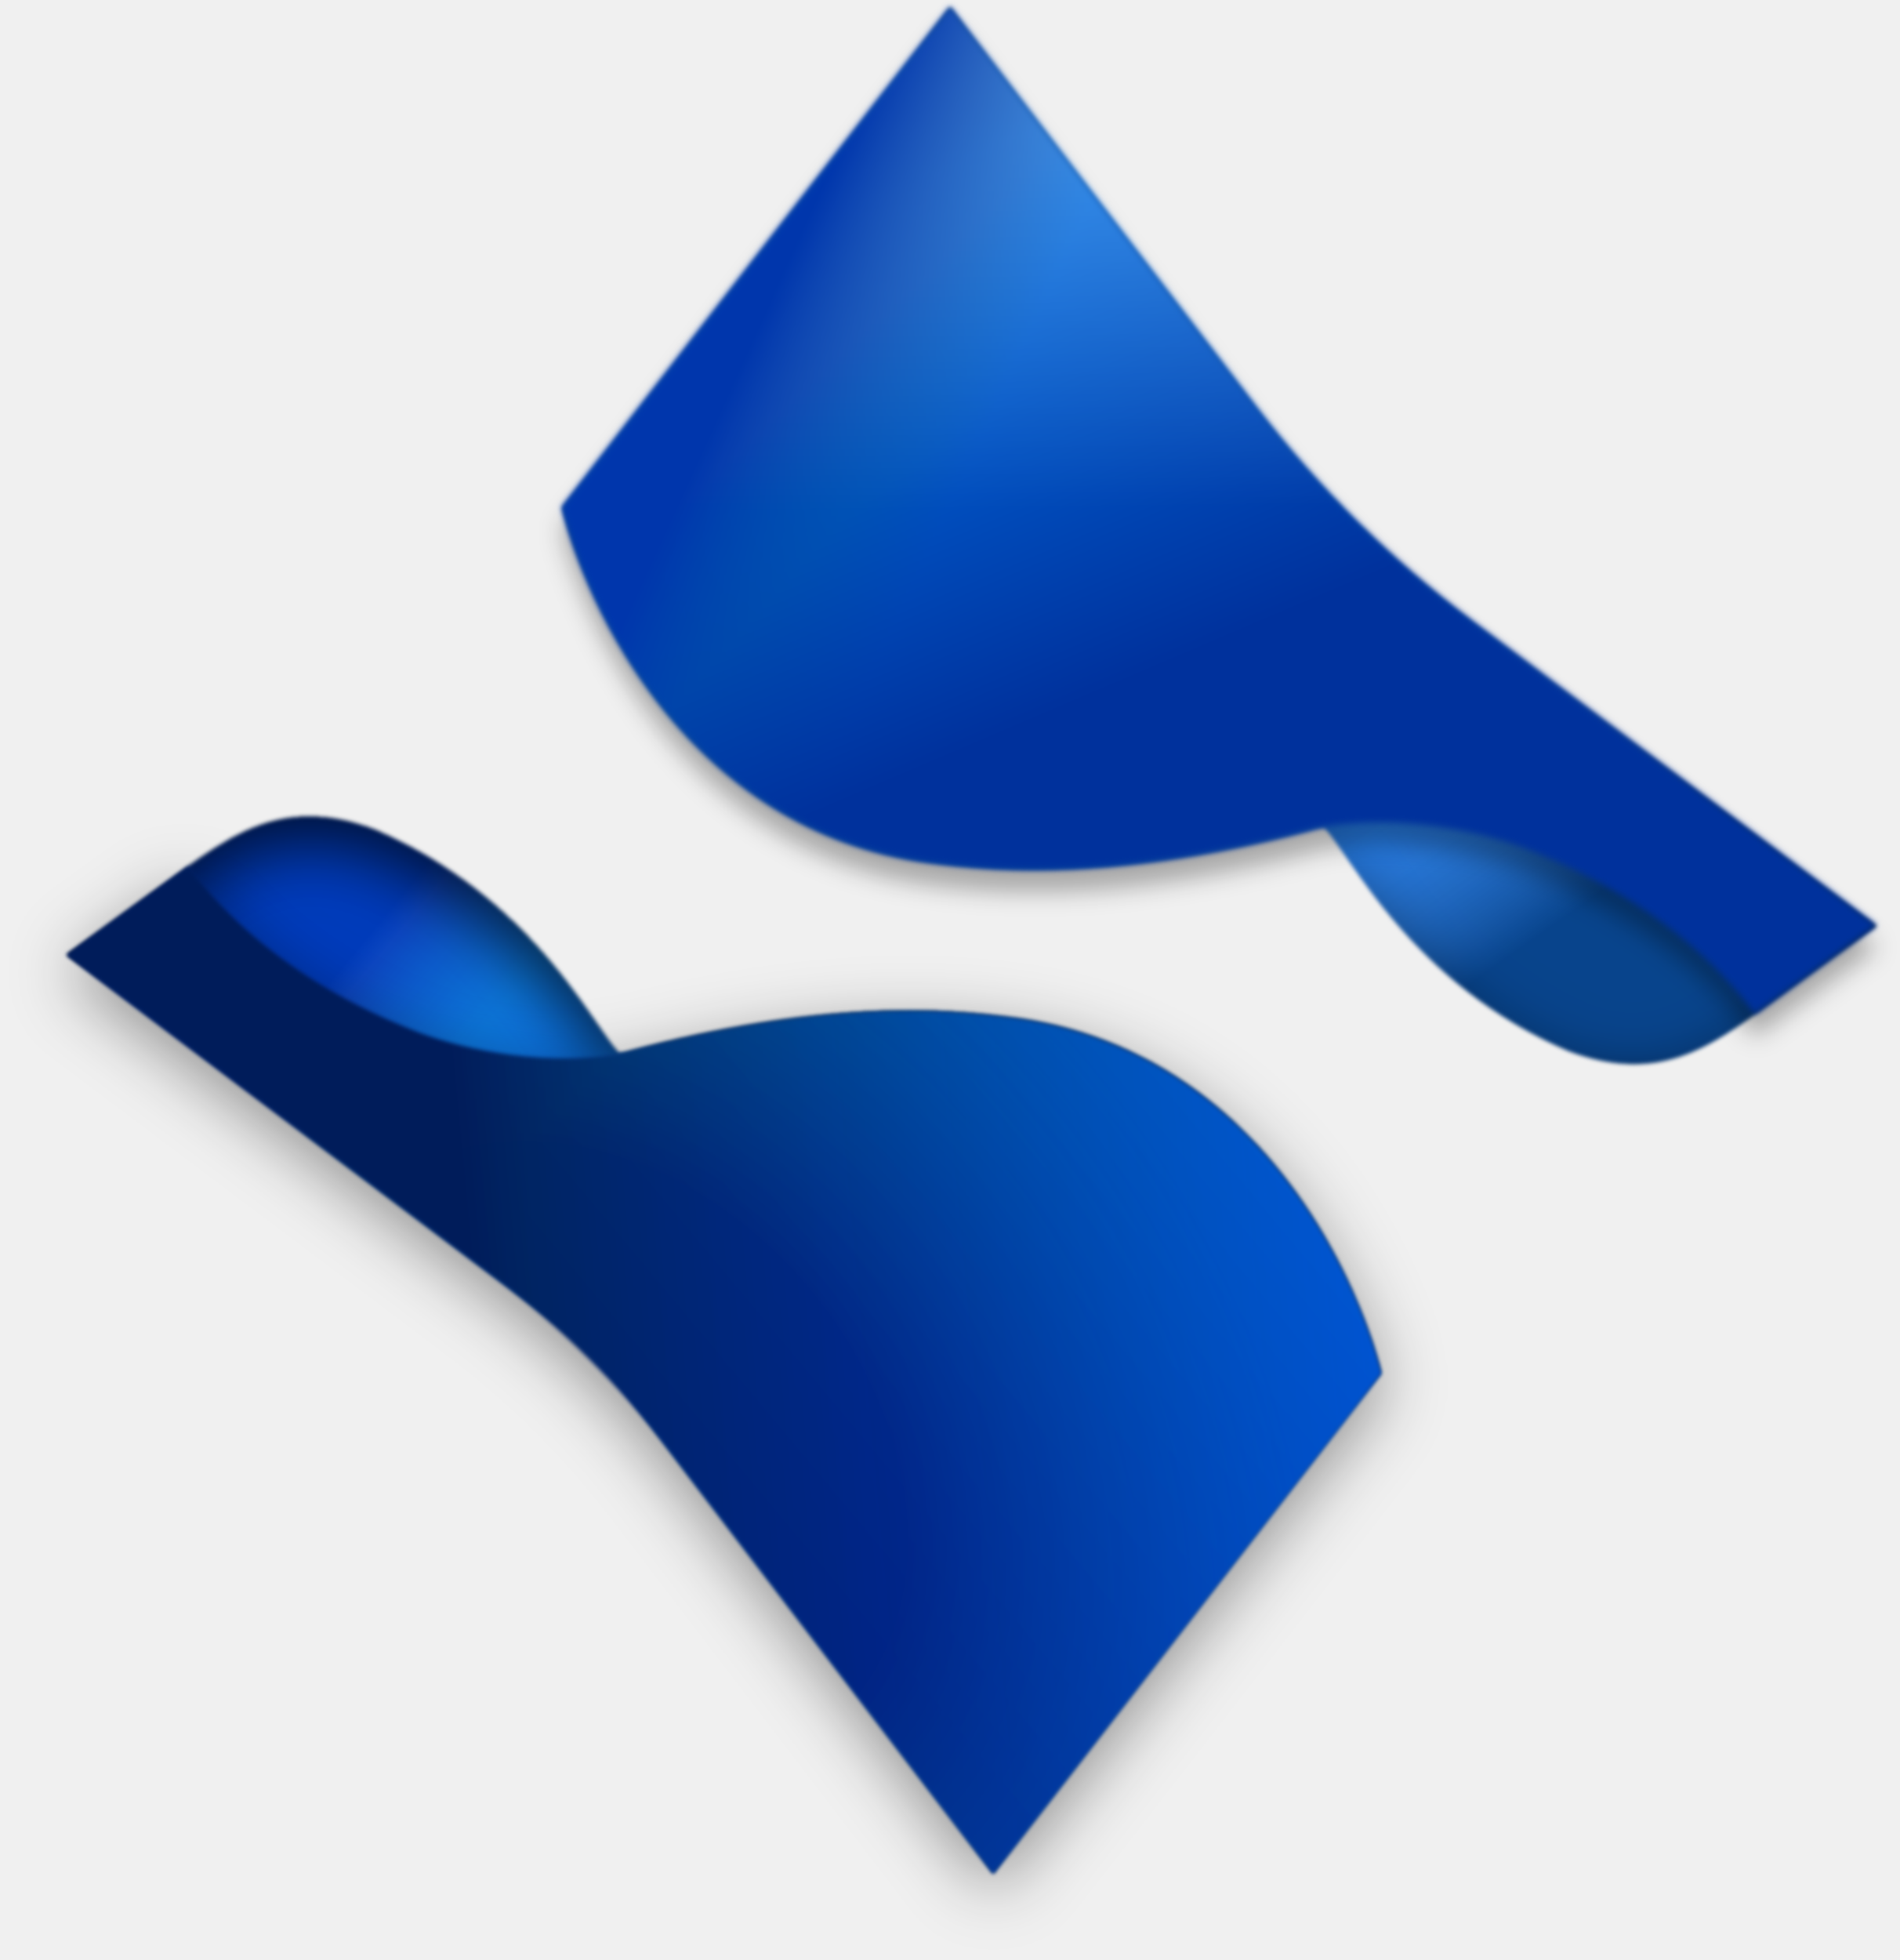
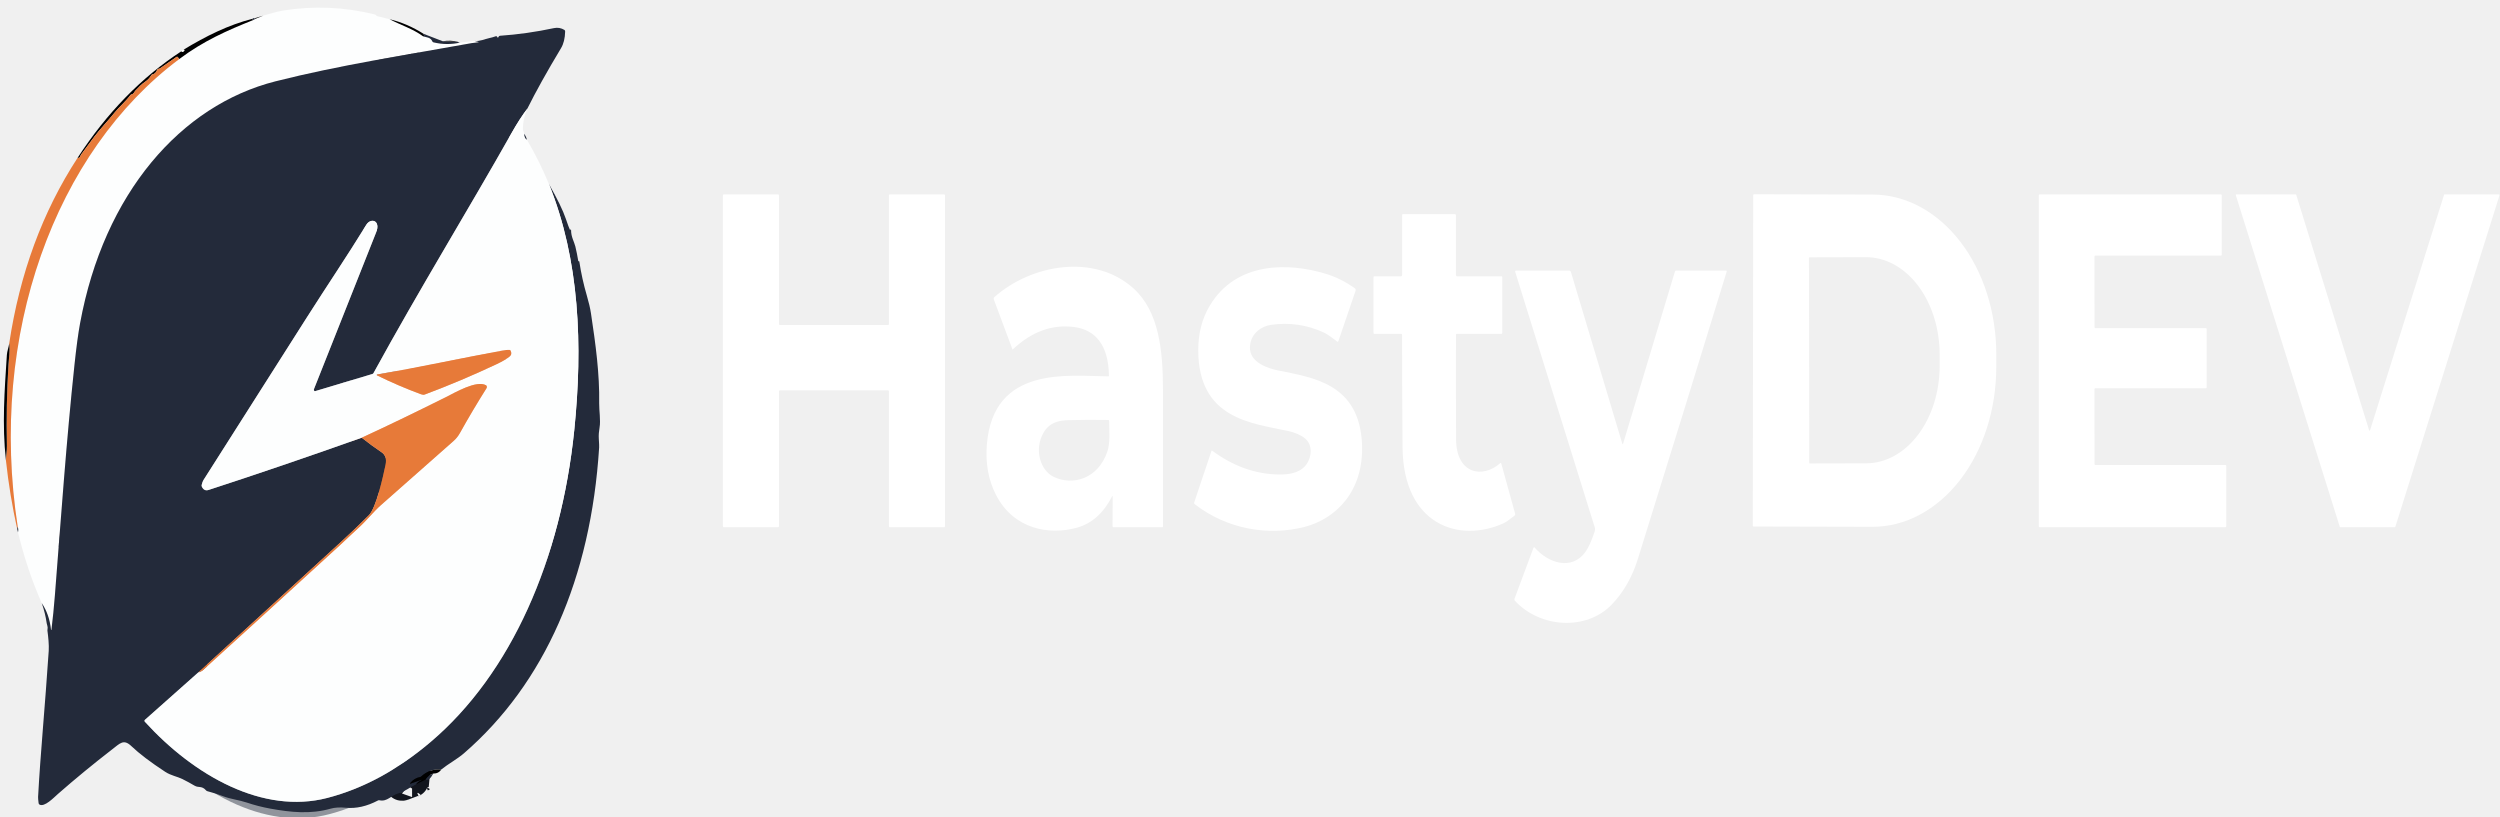
- <svg xmlns="http://www.w3.org/2000/svg" width="854" height="881" viewBox="0 0 854 881" fill="none">
-   <g filter="url(#filter0_if_8_55)">
-     <path d="M843.612 416.224L661.271 279.042C624.837 251.631 592.324 219.366 564.635 183.144L427.133 3.268L252.704 228.166C263.804 272.342 309.223 373.207 417.675 387.754C450.209 392.127 504.14 395.804 592.319 372.386C593.3 372.208 594.282 372.083 595.263 371.922C608.005 385.291 634.311 442.105 705.464 472.537C742.941 486.531 765.374 472.752 789.002 456.009L843.612 416.224Z" fill="#0E77F7" />
-     <path d="M843.612 416.224L661.271 279.042C624.837 251.631 592.324 219.366 564.635 183.144L427.133 3.268L252.704 228.166C263.804 272.342 309.223 373.207 417.675 387.754C450.209 392.127 504.14 395.804 592.319 372.386C593.3 372.208 594.282 372.083 595.263 371.922C608.005 385.291 634.311 442.105 705.464 472.537C742.941 486.531 765.374 472.752 789.002 456.009L843.612 416.224Z" fill="url(#paint0_linear_8_55)" />
-   </g>
-   <g filter="url(#filter1_df_8_55)">
-     <path d="M592.319 372.083C626.673 365.639 663.186 372.904 684.976 381.007C697.861 386.166 752.792 406.924 788.878 455.724L843.612 415.885L661.239 278.648C624.861 251.273 592.393 219.059 564.734 182.898L427.133 3L252.704 227.898C263.804 272.075 309.223 372.94 417.675 387.487C450.209 391.86 504.14 395.537 592.319 372.119" fill="url(#paint1_linear_8_55)" />
-     <path d="M592.319 372.083C626.673 365.639 663.186 372.904 684.976 381.007C697.861 386.166 752.792 406.924 788.878 455.724L843.612 415.885L661.239 278.648C624.861 251.273 592.393 219.059 564.734 182.898L427.133 3L252.704 227.898C263.804 272.075 309.223 372.94 417.675 387.487C450.209 391.86 504.14 395.537 592.319 372.119" fill="url(#paint2_linear_8_55)" fill-opacity="0.3" />
-     <path d="M592.319 372.083C626.673 365.639 663.186 372.904 684.976 381.007C697.861 386.166 752.792 406.924 788.878 455.724L843.612 415.885L661.239 278.648C624.861 251.273 592.393 219.059 564.734 182.898L427.133 3L252.704 227.898C263.804 272.075 309.223 372.94 417.675 387.487C450.209 391.86 504.14 395.537 592.319 372.119" fill="url(#paint3_linear_8_55)" style="mix-blend-mode:darken" />
-   </g>
-   <g filter="url(#filter2_iif_8_55)">
-     <path d="M30 429.075L267.177 607.601L446.514 842.031L620.944 617.133C609.826 572.956 564.425 472.127 455.973 457.58C423.457 453.207 369.508 449.53 281.329 472.948C280.365 473.127 279.384 473.252 278.402 473.412C265.642 460.043 239.355 403.23 168.184 372.797C130.707 358.803 108.292 372.583 84.663 389.325L30 429.075Z" fill="#0C75F5" />
-     <path d="M30 429.075L267.177 607.601L446.514 842.031L620.944 617.133C609.826 572.956 564.425 472.127 455.973 457.58C423.457 453.207 369.508 449.53 281.329 472.948C280.365 473.127 279.384 473.252 278.402 473.412C265.642 460.043 239.355 403.23 168.184 372.797C130.707 358.803 108.292 372.583 84.663 389.325L30 429.075Z" fill="url(#paint4_linear_8_55)" style="mix-blend-mode:darken" />
-   </g>
-   <g filter="url(#filter3_df_8_55)">
-     <path d="M281.329 473.198C246.975 479.66 210.479 472.377 188.689 464.274C175.804 459.115 120.873 438.375 84.77 389.575L30 429.343L223.348 574.864C252.431 596.753 278.391 622.51 300.507 651.421L446.514 842.281L620.944 617.383C609.861 573.224 564.425 472.359 455.973 457.812C423.457 453.439 369.508 449.762 281.329 473.163" fill="url(#paint5_linear_8_55)" />
-     <path d="M281.329 473.198C246.975 479.66 210.479 472.377 188.689 464.274C175.804 459.115 120.873 438.375 84.77 389.575L30 429.343L223.348 574.864C252.431 596.753 278.391 622.51 300.507 651.421L446.514 842.281L620.944 617.383C609.861 573.224 564.425 472.359 455.973 457.812C423.457 453.439 369.508 449.762 281.329 473.163" fill="url(#paint6_radial_8_55)" fill-opacity="0.5" style="mix-blend-mode:multiply" />
-     <path d="M281.329 473.198C246.975 479.66 210.479 472.377 188.689 464.274C175.804 459.115 120.873 438.375 84.77 389.575L30 429.343L223.348 574.864C252.431 596.753 278.391 622.51 300.507 651.421L446.514 842.281L620.944 617.383C609.861 573.224 564.425 472.359 455.973 457.812C423.457 453.439 369.508 449.762 281.329 473.163" fill="url(#paint7_linear_8_55)" style="mix-blend-mode:darken" />
+ <svg xmlns="http://www.w3.org/2000/svg" width="153" height="50" viewBox="0 0 153 50" fill="none">
+   <g id="Logo 1" clip-path="url(#clip0_7_443)">
+     <g id="Group">
+       <path id="Vector" d="M23.446 3.209C24.062 3.554 24.746 3.767 25.323 4.214" stroke="#7F7F7F" stroke-width="2" />
+       <path id="Vector_2" d="M25.323 4.214C25.494 4.271 25.731 4.263 25.831 4.5C25.845 4.534 25.867 4.555 25.895 4.563C26.394 4.692 26.898 4.696 27.407 4.572" stroke="#90949C" stroke-width="2" />
+       <path id="Vector_3" d="M27.944 4.955L28.093 4.997C28.177 5.02 28.176 5.035 28.09 5.04C27.991 5.047 27.893 5.06 27.794 5.079C24.379 5.754 20.926 6.32 17.539 7.253C12.594 8.615 8.572 13.623 7.324 21.028C7.228 21.598 7.132 22.371 7.036 23.348C6.608 27.713 6.326 32.127 6.008 36.514C5.961 37.163 6.08 37.523 6.008 38.166C6.008 38.17 5.829 38.461 5.827 38.465C5.824 38.468 5.821 38.47 5.818 38.47C5.815 38.47 5.812 38.468 5.81 38.465C5.808 38.461 5.806 38.457 5.806 38.452C5.749 37.872 5.587 37.367 5.322 36.937" stroke="#90949C" stroke-width="2" />
+       <path id="Vector_4" d="M2.674 33.275C2.698 33.165 2.694 33.061 2.66 32.964" stroke="#90949C" stroke-width="2" />
+       <path id="Vector_5" d="M2.66 32.964C0.996 21.655 4.779 10.951 11.688 5.543" stroke="#F2BC9C" stroke-width="2" />
+       <path id="Vector_6" d="M11.688 5.543C13.042 4.476 14.366 3.869 15.835 3.25" stroke="#7F7F7F" stroke-width="2" />
+       <path id="Vector_7" d="M15.835 3.25L15.958 3.181" stroke="#90949C" stroke-width="2" />
+       <path id="Vector_8" d="M15.958 3.181L16.381 3" stroke="#7F7F7F" stroke-width="2" />
+       <path id="Vector_9" d="M31.149 8.44C30.861 8.837 30.562 9.323 30.253 9.899C27.883 14.305 25.094 19.06 22.548 23.941C22.532 23.971 22.512 23.99 22.487 23.998L19.282 25.006C19.271 25.009 19.26 25.008 19.249 25.002C19.239 24.996 19.23 24.986 19.223 24.973C19.216 24.96 19.212 24.945 19.211 24.928C19.21 24.912 19.213 24.896 19.218 24.882C20.388 21.799 21.547 18.737 22.695 15.695C22.956 15.002 22.399 14.822 22.141 15.261C21.065 17.094 19.931 18.852 18.839 20.653C16.904 23.841 14.97 27.03 13.038 30.221C13.002 30.28 12.97 30.372 12.942 30.497C12.933 30.537 12.937 30.574 12.953 30.608C13.037 30.789 13.163 30.852 13.328 30.795C15.947 29.903 18.8 28.883 21.888 27.734" stroke="#90949C" stroke-width="2" />
+       <path id="Vector_10" d="M21.888 27.734C22.256 28.04 22.626 28.324 22.997 28.586C23.213 28.738 23.287 28.985 23.218 29.326C23.075 30.033 22.697 31.845 22.291 32.271C21.789 32.8 21.279 33.313 20.762 33.809C18.096 36.368 15.429 38.926 12.759 41.482" stroke="#85523A" stroke-width="2" />
+       <path id="Vector_11" d="M12.759 41.482L9.766 44.269C9.76 44.274 9.755 44.282 9.751 44.291C9.748 44.3 9.746 44.31 9.745 44.321C9.745 44.331 9.746 44.342 9.749 44.351C9.752 44.361 9.757 44.369 9.762 44.376C12.539 47.57 16.382 49.817 19.958 48.845C21.967 48.299 23.892 47.208 25.731 45.57C30.252 41.548 33.026 34.862 33.767 27.29C34.25 22.347 34.074 17.312 32.35 12.867" stroke="#90949C" stroke-width="2" />
+       <path id="Vector_12" d="M26.333 47.177C25.916 47.137 25.543 47.272 25.216 47.581C25.192 47.604 25.166 47.618 25.137 47.623C24.938 47.658 24.763 47.77 24.612 47.957C24.574 48.004 24.579 48.019 24.628 48.002C24.826 47.933 25.023 47.859 25.219 47.779C25.221 47.779 25.225 47.781 25.23 47.785C25.237 47.792 25.237 47.797 25.229 47.8C25.105 47.852 25.002 47.935 24.921 48.048" stroke="#12151D" stroke-width="2" />
+       <path id="Vector_13" d="M26.416 4.5L27.268 4.535" stroke="#12151D" stroke-width="2" />
+       <path id="Vector_14" d="M25.342 4.064L25.373 4.158C25.382 4.186 25.375 4.203 25.354 4.208C25.343 4.21 25.333 4.212 25.323 4.214" stroke="#12151D" stroke-width="2" />
+       <path id="Vector_15" d="M11.688 5.543L11.612 5.438C11.589 5.405 11.563 5.399 11.534 5.419L10.607 6.095C10.595 6.104 10.582 6.108 10.568 6.106C10.548 6.105 10.528 6.11 10.508 6.119C10.482 6.134 10.459 6.161 10.444 6.196C10.387 6.337 10.304 6.418 10.195 6.44C10.169 6.445 10.148 6.462 10.131 6.49C10.038 6.645 9.931 6.766 9.809 6.853C9.554 7.036 9.429 7.19 9.229 7.404C9.208 7.426 9.19 7.454 9.174 7.485C9.136 7.56 9.086 7.603 9.022 7.615C8.997 7.62 8.974 7.636 8.955 7.661C8.678 8.049 8.338 8.342 8.071 8.688C7.696 9.177 7.271 9.635 6.928 10.111C6.686 10.448 6.445 10.789 6.207 11.133C6.188 11.161 6.173 11.193 6.164 11.23C6.142 11.313 6.089 11.347 6.005 11.331" stroke="#743D1D" stroke-width="2" />
+       <path id="Vector_16" d="M11.81 5.084C11.854 5.147 11.908 5.135 11.969 5.048C11.985 5.023 11.982 5.007 11.959 4.998C11.949 4.994 11.936 4.994 11.92 4.999" stroke="#7F7F7F" stroke-width="2" />
+       <path id="Vector_17" d="M15.835 3.25C15.806 3.245 15.788 3.237 15.78 3.226C15.774 3.22 15.774 3.214 15.779 3.208C15.784 3.201 15.788 3.192 15.79 3.181" stroke="#12151D" stroke-width="2" />
+       <path id="Vector_18" d="M15.958 3.182C15.921 3.184 15.894 3.176 15.875 3.159" stroke="#12151D" stroke-width="2" />
+       <path id="Vector_19" d="M2.659 32.964C2.638 32.983 2.63 33.03 2.634 33.102" stroke="#85523A" stroke-width="2" />
+       <path id="Vector_20" d="M2 29.063C2.004 28.773 2.059 28.481 2.053 28.208C2.02 26.618 2.049 25.032 2.141 23.448C2.164 23.067 2.232 22.67 2.184 22.21" stroke="#743D1D" stroke-width="2" />
+       <path id="Vector_21" d="M25.885 47.417C25.712 47.47 25.57 47.588 25.458 47.771" stroke="#12151D" stroke-width="2" />
+       <path id="Vector_22" d="M30.963 9.919C30.979 10.11 31.031 10.227 31.119 10.272" stroke="#90949C" stroke-width="2" />
+       <path id="Vector_23" d="M12.759 41.482C12.848 41.472 12.94 41.422 13.034 41.332C15.593 38.897 18.148 36.455 20.699 34.005C21.039 33.678 21.388 33.319 21.711 33.015C22.15 32.602 22.553 32.057 22.963 31.681C24.321 30.431 25.677 29.176 27.031 27.914C27.167 27.787 27.286 27.629 27.386 27.439C27.839 26.585 28.331 25.716 28.863 24.831C28.871 24.818 28.876 24.803 28.879 24.786C28.882 24.77 28.882 24.753 28.879 24.736C28.877 24.72 28.871 24.704 28.864 24.692C28.856 24.679 28.847 24.668 28.836 24.662C28.306 24.341 27.082 25.102 26.606 25.35C24.821 26.283 23.248 27.078 21.888 27.734" stroke="#F2BC9C" stroke-width="2" />
+       <path id="Vector_24" d="M22.742 24.081C23.558 24.501 24.375 24.868 25.194 25.184C25.282 25.218 25.353 25.224 25.408 25.203C26.757 24.674 28.092 24.083 29.414 23.43C29.747 23.265 29.994 23.114 30.157 22.975C30.258 22.889 30.276 22.777 30.213 22.637C30.199 22.606 30.179 22.589 30.152 22.587C30.039 22.583 29.91 22.594 29.764 22.623C27.354 23.092 25.049 23.618 22.746 24.029C22.742 24.029 22.738 24.032 22.735 24.036C22.732 24.04 22.73 24.046 22.729 24.052C22.729 24.058 22.73 24.065 22.732 24.07C22.734 24.075 22.738 24.079 22.742 24.081Z" stroke="#F2BC9C" stroke-width="2" />
+     </g>
+     <path id="Vector_25" d="M23.844 1.176C24.519 1.537 25.267 1.759 25.899 2.226C26.087 2.286 26.346 2.277 26.455 2.524C26.471 2.561 26.494 2.582 26.525 2.59C27.072 2.725 27.624 2.729 28.181 2.6L29.048 2.505L29.222 2.55C29.32 2.575 29.32 2.591 29.219 2.596C29.104 2.604 28.988 2.618 28.873 2.638C24.873 3.364 20.829 3.973 16.862 4.977C11.07 6.442 6.361 11.829 4.899 19.794C4.786 20.407 4.674 21.239 4.562 22.289C4.061 26.985 3.73 31.733 3.358 36.452C3.303 37.151 3.234 37.846 3.149 38.537C3.149 38.542 3.148 38.547 3.145 38.55C3.143 38.554 3.139 38.556 3.136 38.556C3.132 38.556 3.128 38.554 3.126 38.55C3.123 38.547 3.122 38.542 3.122 38.537C3.054 37.912 2.865 37.369 2.554 36.907C1.961 35.576 1.477 34.132 1.101 32.575C1.128 32.46 1.123 32.352 1.086 32.25C-0.736 20.44 3.406 9.261 10.97 3.614C12.453 2.5 13.903 1.865 15.511 1.22L15.646 1.147L16.109 0.958C16.5 0.853 16.904 0.714 17.284 0.652C19.18 0.344 21.069 0.423 22.95 0.887C22.97 0.892 22.994 0.91 23.022 0.942C23.045 0.968 23.072 0.985 23.101 0.992L23.844 1.176Z" fill="#FDFEFE" />
+     <path id="Vector_26" d="M16.109 0.958L15.646 1.147C15.606 1.149 15.575 1.141 15.554 1.124L16.109 0.958Z" fill="black" />
+     <path id="Vector_27" d="M15.554 1.124C15.575 1.141 15.606 1.149 15.646 1.147L15.511 1.22C15.48 1.214 15.459 1.205 15.45 1.194C15.445 1.188 15.444 1.182 15.449 1.175C15.455 1.168 15.459 1.159 15.461 1.147C15.497 1.105 15.528 1.097 15.554 1.124Z" fill="#232A3A" />
+     <path id="Vector_28" d="M15.461 1.147C15.46 1.159 15.456 1.168 15.449 1.175C15.444 1.182 15.445 1.188 15.45 1.194C15.46 1.205 15.48 1.214 15.511 1.22C13.903 1.865 12.453 2.5 10.97 3.614L10.887 3.504C10.862 3.47 10.834 3.464 10.802 3.485L9.787 4.19C9.774 4.2 9.759 4.203 9.744 4.202C9.723 4.201 9.701 4.206 9.679 4.216C9.649 4.231 9.625 4.259 9.609 4.296C9.547 4.443 9.456 4.528 9.336 4.551C9.308 4.556 9.284 4.573 9.266 4.603C9.164 4.764 9.047 4.891 8.913 4.982C8.634 5.173 8.497 5.334 8.279 5.557C8.255 5.581 8.235 5.609 8.218 5.642C8.177 5.72 8.121 5.765 8.052 5.778C8.024 5.783 7.999 5.8 7.978 5.826C7.675 6.231 7.303 6.537 7.01 6.898C6.599 7.409 6.134 7.887 5.759 8.385C5.493 8.736 5.23 9.092 4.97 9.452C4.948 9.481 4.932 9.514 4.922 9.553C4.898 9.64 4.84 9.675 4.749 9.659C6.535 6.909 8.654 4.734 11.104 3.135C11.153 3.2 11.211 3.188 11.278 3.096C11.296 3.071 11.292 3.054 11.268 3.044C11.257 3.04 11.242 3.041 11.224 3.046C12.605 2.209 13.973 1.527 15.461 1.147Z" fill="black" />
+     <path id="Vector_29" d="M23.844 1.176C24.564 1.349 25.256 1.647 25.921 2.07L25.954 2.168C25.964 2.197 25.957 2.214 25.933 2.22C25.922 2.221 25.91 2.223 25.899 2.226C25.267 1.759 24.519 1.537 23.844 1.176Z" fill="black" />
+     <path id="Vector_30" d="M32.278 6.64C31.962 7.054 31.635 7.562 31.297 8.162C28.702 12.764 25.649 17.73 22.861 22.827C22.844 22.859 22.822 22.879 22.794 22.887L19.285 23.939C19.273 23.943 19.261 23.941 19.249 23.935C19.238 23.929 19.228 23.919 19.22 23.905C19.213 23.892 19.209 23.875 19.208 23.858C19.207 23.841 19.209 23.825 19.215 23.81C20.496 20.59 21.765 17.392 23.022 14.216C23.308 13.492 22.697 13.305 22.415 13.763C21.238 15.676 19.996 17.513 18.8 19.393C16.681 22.723 14.564 26.053 12.448 29.386C12.41 29.447 12.375 29.543 12.343 29.674C12.333 29.715 12.337 29.754 12.355 29.789C12.448 29.979 12.585 30.044 12.766 29.985C15.634 29.053 18.758 27.988 22.138 26.788C22.541 27.108 22.946 27.404 23.353 27.678C23.589 27.837 23.67 28.094 23.594 28.451C23.438 29.189 23.024 31.081 22.579 31.527C22.029 32.079 21.472 32.614 20.906 33.132C17.987 35.805 15.066 38.477 12.143 41.146L8.867 44.056C8.86 44.062 8.854 44.07 8.85 44.079C8.846 44.089 8.844 44.099 8.843 44.11C8.843 44.121 8.844 44.132 8.848 44.142C8.851 44.152 8.856 44.161 8.862 44.167C11.902 47.504 16.11 49.85 20.026 48.835C22.225 48.265 24.332 47.125 26.346 45.415C31.296 41.215 34.334 34.232 35.145 26.325C35.674 21.162 35.48 15.905 33.594 11.263C34.112 12.171 34.457 12.881 34.629 13.391C34.744 13.733 34.83 13.963 34.887 14.082C34.888 14.085 34.889 14.086 34.891 14.087C34.892 14.088 34.894 14.089 34.896 14.088C34.897 14.088 34.899 14.087 34.9 14.086C34.902 14.084 34.903 14.082 34.903 14.08L34.914 14.029C34.915 14.028 34.916 14.028 34.916 14.029L34.937 14.044C34.946 14.051 34.95 14.061 34.95 14.075C34.946 14.5 35.141 14.791 35.213 15.09C35.281 15.377 35.34 15.667 35.388 15.961C35.391 15.98 35.4 15.99 35.415 15.99C35.423 15.99 35.431 15.99 35.441 15.99C35.448 15.99 35.452 15.995 35.454 16.005C35.563 16.722 35.717 17.418 35.915 18.093C36.036 18.504 36.121 18.869 36.169 19.188C36.456 21.098 36.699 22.871 36.67 24.686C36.663 25.117 36.769 25.736 36.693 26.162C36.65 26.412 36.634 26.634 36.646 26.83C36.665 27.133 36.673 27.316 36.668 27.378C36.162 35.387 33.327 41.822 28.398 46.098C27.985 46.457 27.464 46.728 27.005 47.093C26.548 47.051 26.141 47.192 25.782 47.515C25.756 47.539 25.727 47.553 25.696 47.558C25.478 47.596 25.286 47.712 25.121 47.907C25.079 47.956 25.085 47.972 25.138 47.954C25.356 47.882 25.571 47.805 25.785 47.722C25.788 47.721 25.792 47.723 25.797 47.728C25.805 47.735 25.805 47.74 25.796 47.744C25.66 47.798 25.548 47.884 25.459 48.002C25.098 48.17 24.758 48.456 24.386 48.552C23.939 48.669 23.697 49.086 23.22 48.976C23.191 48.969 23.162 48.973 23.133 48.989C22.454 49.346 21.802 49.495 21.176 49.434C20.808 49.398 20.496 49.417 20.24 49.489C18.993 49.84 17.815 49.718 16.532 49.486C16.05 49.398 15.572 49.275 15.097 49.115C14.613 48.953 14.118 48.909 13.649 48.727C13.333 48.605 13.013 48.503 12.69 48.421C12.66 48.414 12.633 48.396 12.609 48.369C12.345 48.069 12.158 48.231 11.91 48.084C11.664 47.939 11.415 47.804 11.162 47.678C10.868 47.531 10.457 47.462 10.116 47.239C9.214 46.648 8.525 46.125 8.047 45.669C7.563 45.206 7.354 45.485 6.842 45.879C5.725 46.742 4.626 47.645 3.547 48.589C3.297 48.808 2.718 49.421 2.413 49.237C2.384 49.219 2.367 49.189 2.362 49.146C2.338 48.959 2.328 48.834 2.331 48.77C2.475 46.098 2.752 43.3 2.982 39.83C3.006 39.469 2.952 38.961 2.905 38.617C2.9 38.581 2.901 38.546 2.909 38.511C2.94 38.362 2.874 38.252 2.858 38.142C2.8 37.731 2.699 37.319 2.554 36.907C2.865 37.369 3.054 37.912 3.122 38.537C3.122 38.542 3.123 38.547 3.126 38.55C3.128 38.554 3.132 38.556 3.136 38.556C3.139 38.556 3.143 38.554 3.145 38.55C3.148 38.547 3.149 38.542 3.149 38.537C3.234 37.846 3.303 37.151 3.358 36.452C3.73 31.733 4.061 26.985 4.562 22.289C4.674 21.239 4.786 20.407 4.899 19.794C6.361 11.829 11.07 6.442 16.862 4.977C20.829 3.973 24.873 3.364 28.873 2.638C28.988 2.618 29.104 2.604 29.219 2.596C29.32 2.591 29.32 2.575 29.222 2.549L29.048 2.505C29.379 2.539 29.664 2.39 29.94 2.332C30.073 2.305 30.207 2.266 30.344 2.218C30.361 2.212 30.379 2.214 30.395 2.223C30.411 2.232 30.425 2.248 30.434 2.269C30.458 2.324 30.485 2.317 30.516 2.247C30.524 2.231 30.534 2.217 30.547 2.207C30.559 2.197 30.573 2.191 30.588 2.19C31.699 2.113 32.803 1.956 33.901 1.721C34.127 1.673 34.342 1.71 34.544 1.832C34.557 1.841 34.569 1.854 34.576 1.872C34.584 1.889 34.588 1.909 34.587 1.929C34.577 2.345 34.493 2.686 34.334 2.95C33.475 4.38 32.79 5.61 32.278 6.64Z" fill="#232A3A" />
+     <path id="Vector_31" d="M25.921 2.07L27.096 2.524L28.029 2.561C28.069 2.599 28.119 2.612 28.181 2.6C27.624 2.729 27.072 2.725 26.525 2.59C26.494 2.582 26.471 2.56 26.455 2.524C26.346 2.277 26.087 2.286 25.899 2.226C25.91 2.223 25.922 2.221 25.933 2.22C25.957 2.214 25.964 2.197 25.954 2.168L25.921 2.07Z" fill="#232A3A" />
+     <path id="Vector_32" d="M28.029 2.561L27.096 2.524C27.42 2.472 27.731 2.484 28.029 2.561Z" fill="black" />
+     <path id="Vector_33" d="M11.224 3.046C11.242 3.041 11.257 3.04 11.268 3.044C11.292 3.054 11.296 3.071 11.278 3.096C11.211 3.188 11.153 3.201 11.104 3.135C11.129 3.082 11.17 3.052 11.224 3.046Z" fill="#FDFEFE" />
+     <path id="Vector_34" d="M10.97 3.614C3.406 9.261 -0.736 20.44 1.086 32.25C1.062 32.27 1.053 32.319 1.057 32.395C0.748 31.004 0.516 29.598 0.363 28.176C0.368 27.873 0.428 27.569 0.421 27.283C0.385 25.623 0.417 23.966 0.518 22.312C0.543 21.915 0.618 21.5 0.564 21.019C1.208 16.741 2.603 12.954 4.749 9.659C4.84 9.675 4.898 9.64 4.922 9.553C4.932 9.514 4.948 9.481 4.97 9.452C5.23 9.092 5.493 8.736 5.759 8.385C6.134 7.887 6.599 7.409 7.01 6.898C7.303 6.537 7.675 6.231 7.978 5.826C7.999 5.8 8.024 5.783 8.052 5.778C8.121 5.765 8.177 5.72 8.218 5.642C8.235 5.609 8.255 5.581 8.279 5.557C8.497 5.334 8.634 5.173 8.913 4.982C9.047 4.891 9.164 4.764 9.266 4.603C9.284 4.573 9.308 4.556 9.336 4.551C9.456 4.528 9.547 4.443 9.609 4.296C9.625 4.259 9.649 4.231 9.679 4.216C9.701 4.206 9.723 4.201 9.744 4.202C9.759 4.203 9.774 4.2 9.787 4.19L10.802 3.485C10.834 3.464 10.862 3.47 10.887 3.504L10.97 3.614Z" fill="#E77A39" />
+     <path id="Vector_35" d="M32.278 6.64C32.091 7.045 31.999 7.467 32.003 7.907C32.003 7.951 32.013 7.992 32.031 8.028C32.056 8.08 32.07 8.132 32.075 8.184C32.093 8.383 32.149 8.505 32.245 8.552C32.752 9.407 33.201 10.311 33.594 11.263C35.48 15.905 35.674 21.162 35.145 26.325C34.334 34.232 31.296 41.215 26.346 45.415C24.332 47.125 22.225 48.265 20.026 48.835C16.11 49.85 11.902 47.504 8.862 44.167C8.856 44.161 8.851 44.152 8.848 44.142C8.844 44.132 8.843 44.121 8.843 44.11C8.844 44.099 8.846 44.089 8.85 44.079C8.854 44.07 8.86 44.062 8.867 44.056L12.143 41.146C12.24 41.135 12.341 41.083 12.445 40.989C15.246 38.446 18.043 35.896 20.837 33.338C21.209 32.996 21.591 32.621 21.944 32.303C22.426 31.872 22.867 31.303 23.316 30.91C24.802 29.605 26.287 28.294 27.77 26.976C27.919 26.844 28.049 26.678 28.158 26.48C28.654 25.589 29.193 24.681 29.775 23.756C29.784 23.743 29.79 23.727 29.793 23.71C29.796 23.693 29.796 23.675 29.793 23.658C29.79 23.64 29.784 23.625 29.776 23.611C29.768 23.598 29.757 23.587 29.746 23.58C29.166 23.245 27.825 24.039 27.304 24.298C25.349 25.273 23.627 26.103 22.138 26.788C18.758 27.988 15.634 29.053 12.766 29.985C12.585 30.044 12.448 29.979 12.355 29.789C12.337 29.754 12.333 29.715 12.343 29.674C12.375 29.543 12.41 29.447 12.448 29.386C14.564 26.053 16.681 22.723 18.8 19.393C19.996 17.513 21.238 15.676 22.415 13.763C22.698 13.305 23.308 13.492 23.022 14.216C21.765 17.392 20.496 20.59 19.215 23.81C19.209 23.825 19.207 23.841 19.208 23.858C19.209 23.875 19.213 23.892 19.22 23.905C19.228 23.919 19.238 23.929 19.249 23.935C19.261 23.941 19.273 23.943 19.285 23.939L22.794 22.887C22.822 22.879 22.844 22.859 22.861 22.827C25.649 17.73 28.702 12.764 31.297 8.162C31.635 7.562 31.963 7.054 32.278 6.64ZM23.073 22.973C23.967 23.412 24.862 23.796 25.758 24.126C25.854 24.161 25.932 24.168 25.992 24.145C27.469 23.593 28.931 22.976 30.379 22.293C30.742 22.121 31.014 21.963 31.193 21.819C31.303 21.729 31.323 21.611 31.253 21.466C31.238 21.433 31.216 21.415 31.187 21.414C31.063 21.409 30.921 21.421 30.761 21.451C28.123 21.94 25.6 22.49 23.078 22.919C23.073 22.919 23.069 22.922 23.065 22.926C23.062 22.931 23.06 22.937 23.059 22.943C23.059 22.95 23.06 22.956 23.062 22.962C23.065 22.967 23.069 22.971 23.073 22.973Z" fill="#FDFEFE" />
+     <path id="Vector_36" d="M32.075 8.184C32.16 8.296 32.217 8.418 32.245 8.552C32.149 8.505 32.093 8.383 32.075 8.184Z" fill="#232A3A" />
+     <path id="Vector_37" d="M149.605 11.897H152.938C152.944 11.897 152.949 11.899 152.954 11.903C152.958 11.906 152.962 11.911 152.965 11.917C152.968 11.924 152.97 11.931 152.97 11.938C152.971 11.945 152.97 11.953 152.968 11.959L146.595 32.239C146.593 32.246 146.589 32.253 146.583 32.258C146.578 32.263 146.572 32.265 146.566 32.265H143.224C143.217 32.265 143.211 32.263 143.206 32.258C143.201 32.253 143.197 32.246 143.194 32.239L136.836 11.958C136.834 11.951 136.833 11.944 136.834 11.937C136.834 11.929 136.836 11.922 136.839 11.916C136.842 11.91 136.846 11.905 136.851 11.901C136.855 11.898 136.861 11.896 136.866 11.896L140.5 11.899C140.506 11.899 140.512 11.901 140.518 11.906C140.523 11.911 140.527 11.917 140.53 11.925L144.989 26.33C144.991 26.338 144.995 26.345 145.001 26.349C145.006 26.354 145.012 26.356 145.018 26.356C145.024 26.356 145.031 26.354 145.036 26.349C145.041 26.345 145.045 26.338 145.048 26.33L149.576 11.924C149.578 11.916 149.583 11.909 149.588 11.905C149.593 11.9 149.599 11.897 149.605 11.897Z" fill="white" />
+     <path id="Vector_38" d="M47.723 19.892H54.353C54.366 19.892 54.379 19.885 54.388 19.872C54.397 19.859 54.403 19.842 54.403 19.824V11.966C54.403 11.957 54.404 11.948 54.406 11.94C54.409 11.931 54.413 11.924 54.417 11.917C54.422 11.911 54.427 11.906 54.433 11.902C54.439 11.899 54.446 11.897 54.452 11.897H57.786C57.793 11.897 57.799 11.899 57.805 11.902C57.811 11.906 57.817 11.911 57.821 11.917C57.826 11.924 57.83 11.931 57.832 11.94C57.835 11.948 57.836 11.957 57.836 11.966V32.197C57.836 32.215 57.831 32.232 57.821 32.245C57.812 32.258 57.799 32.265 57.786 32.265H54.452C54.439 32.265 54.426 32.258 54.417 32.245C54.408 32.232 54.403 32.215 54.403 32.197V23.958C54.403 23.94 54.397 23.922 54.388 23.91C54.379 23.897 54.366 23.89 54.353 23.89H47.724C47.711 23.89 47.698 23.897 47.689 23.91C47.679 23.922 47.674 23.94 47.674 23.958V32.197C47.674 32.215 47.669 32.232 47.66 32.245C47.65 32.258 47.638 32.265 47.624 32.265H44.291C44.278 32.265 44.265 32.258 44.255 32.245C44.246 32.232 44.241 32.215 44.241 32.197V11.966C44.241 11.957 44.242 11.948 44.245 11.94C44.247 11.931 44.251 11.924 44.255 11.917C44.26 11.911 44.266 11.906 44.272 11.902C44.278 11.899 44.284 11.897 44.291 11.897H47.624C47.638 11.897 47.65 11.904 47.66 11.917C47.669 11.93 47.674 11.948 47.674 11.966L47.673 19.824C47.673 19.842 47.679 19.859 47.688 19.872C47.697 19.885 47.71 19.892 47.723 19.892Z" fill="white" />
+     <path id="Vector_39" d="M107.296 11.948C107.296 11.932 107.301 11.917 107.309 11.906C107.317 11.895 107.328 11.888 107.34 11.888L114.61 11.906C115.605 11.908 116.589 12.164 117.508 12.657C118.426 13.15 119.261 13.873 119.963 14.782C120.665 15.692 121.222 16.771 121.601 17.958C121.98 19.145 122.175 20.417 122.173 21.701L122.171 22.482C122.168 25.075 121.367 27.56 119.944 29.39C118.521 31.22 116.593 32.246 114.584 32.241L107.314 32.223C107.302 32.223 107.291 32.217 107.283 32.206C107.275 32.195 107.271 32.179 107.271 32.164L107.296 11.948ZM110.708 15.792L110.725 28.32C110.725 28.331 110.729 28.342 110.735 28.35C110.741 28.358 110.749 28.363 110.757 28.363L114.208 28.355C115.404 28.352 116.549 27.721 117.393 26.599C118.237 25.478 118.71 23.959 118.708 22.376V21.695C118.707 20.912 118.589 20.136 118.361 19.412C118.134 18.689 117.801 18.032 117.382 17.478C116.962 16.925 116.465 16.487 115.917 16.188C115.37 15.89 114.783 15.737 114.191 15.739L110.741 15.748C110.732 15.748 110.724 15.752 110.718 15.761C110.712 15.769 110.708 15.78 110.708 15.792Z" fill="white" />
+     <path id="Vector_40" d="M128.231 28.458H136.203C136.215 28.458 136.227 28.465 136.236 28.477C136.244 28.489 136.249 28.505 136.249 28.522L136.246 32.202C136.246 32.219 136.241 32.235 136.232 32.247C136.223 32.258 136.212 32.265 136.199 32.265H124.819C124.807 32.265 124.795 32.258 124.787 32.247C124.778 32.235 124.773 32.219 124.773 32.202V11.961C124.773 11.944 124.778 11.928 124.787 11.916C124.795 11.904 124.807 11.897 124.819 11.897H135.926C135.938 11.897 135.95 11.904 135.958 11.916C135.967 11.928 135.972 11.944 135.972 11.961V15.577C135.972 15.594 135.967 15.61 135.958 15.622C135.95 15.634 135.938 15.641 135.926 15.641H128.228C128.216 15.641 128.204 15.648 128.195 15.659C128.187 15.671 128.182 15.688 128.182 15.704L128.184 20.019C128.184 20.036 128.188 20.052 128.197 20.064C128.206 20.076 128.217 20.082 128.23 20.082H135.004C135.016 20.082 135.028 20.089 135.037 20.101C135.045 20.113 135.05 20.129 135.05 20.146V23.699C135.05 23.716 135.045 23.732 135.037 23.744C135.028 23.756 135.016 23.763 135.004 23.763H128.227C128.215 23.763 128.203 23.769 128.194 23.781C128.186 23.793 128.181 23.809 128.181 23.826L128.185 28.395C128.185 28.412 128.189 28.428 128.198 28.439C128.207 28.451 128.218 28.458 128.231 28.458Z" fill="white" />
+     <path id="Vector_41" d="M85.809 16.815V13.166C85.809 13.149 85.814 13.133 85.823 13.121C85.831 13.11 85.843 13.103 85.855 13.103H89.035C89.081 13.103 89.104 13.134 89.104 13.198V16.815C89.104 16.84 89.111 16.864 89.124 16.882C89.137 16.9 89.155 16.91 89.173 16.91H91.892C91.923 16.91 91.938 16.931 91.938 16.973V20.368C91.938 20.385 91.933 20.401 91.925 20.413C91.916 20.425 91.904 20.431 91.892 20.431H89.15C89.144 20.431 89.139 20.433 89.133 20.436C89.128 20.439 89.123 20.444 89.119 20.45C89.115 20.456 89.112 20.462 89.109 20.47C89.107 20.477 89.106 20.485 89.106 20.494C89.101 22.61 89.103 24.736 89.111 26.871C89.12 29.043 90.762 29.289 91.814 28.345C91.845 28.318 91.867 28.328 91.88 28.376L92.726 31.44C92.732 31.46 92.732 31.483 92.727 31.503C92.721 31.523 92.711 31.539 92.697 31.549C92.466 31.718 92.245 31.921 92 32.032C89.312 33.242 85.877 32.148 85.836 27.371C85.816 25.077 85.806 22.785 85.806 20.494C85.806 20.485 85.805 20.477 85.803 20.47C85.801 20.462 85.797 20.456 85.793 20.45C85.789 20.444 85.784 20.439 85.778 20.436C85.773 20.433 85.767 20.431 85.761 20.431H84.104C84.092 20.431 84.08 20.425 84.071 20.413C84.063 20.401 84.058 20.385 84.058 20.368V16.973C84.058 16.931 84.073 16.91 84.104 16.91H85.74C85.786 16.91 85.809 16.878 85.809 16.815Z" fill="white" />
+     <path id="Vector_42" d="M68.097 30.39C68.097 30.384 68.096 30.379 68.094 30.374C68.091 30.37 68.088 30.366 68.084 30.365C68.08 30.363 68.076 30.363 68.072 30.365C68.068 30.367 68.065 30.371 68.063 30.376C67.534 31.405 66.813 32.046 65.9 32.297C64.209 32.761 62.05 32.398 60.962 30.302C60.492 29.394 60.303 28.362 60.396 27.206C60.788 22.336 65.424 23.017 67.832 23.034C67.836 23.034 67.841 23.033 67.845 23.031C67.849 23.028 67.853 23.025 67.856 23.02C67.859 23.016 67.862 23.011 67.863 23.005C67.865 23 67.866 22.993 67.866 22.987C67.845 21.113 67.026 20.179 65.739 20.014C64.384 19.84 63.133 20.297 61.983 21.384C61.982 21.386 61.98 21.387 61.978 21.388C61.976 21.389 61.974 21.388 61.971 21.388C61.969 21.387 61.967 21.386 61.966 21.384C61.964 21.382 61.962 21.38 61.961 21.377L60.819 18.319C60.812 18.297 60.81 18.272 60.814 18.249C60.819 18.226 60.83 18.206 60.844 18.193C63.132 16.154 66.993 15.515 69.358 17.64C70.929 19.049 71.169 21.428 71.174 23.817C71.179 26.613 71.18 29.408 71.175 32.203C71.175 32.245 71.16 32.265 71.13 32.265H68.146C68.106 32.265 68.086 32.238 68.087 32.183L68.097 30.39ZM63.844 26.515C63.285 27.529 63.673 28.789 64.478 29.18C65.636 29.741 67.191 29.319 67.767 27.645C67.952 27.105 67.888 26.373 67.879 25.774C67.879 25.728 67.862 25.704 67.828 25.703C67.018 25.689 66.209 25.693 65.399 25.713C64.837 25.728 64.223 25.83 63.844 26.515Z" fill="white" />
+     <path id="Vector_43" d="M74.033 18.715C75.655 15.992 78.866 16.062 81.154 16.761C81.775 16.952 82.365 17.248 82.922 17.65C82.942 17.664 82.956 17.687 82.963 17.715C82.97 17.744 82.969 17.774 82.959 17.801L81.91 20.874C81.907 20.883 81.903 20.891 81.898 20.897C81.893 20.903 81.887 20.908 81.88 20.911C81.874 20.914 81.867 20.915 81.86 20.914C81.853 20.913 81.846 20.911 81.84 20.906C81.567 20.702 81.3 20.482 81.012 20.349C79.992 19.877 78.916 19.721 77.785 19.881C77.245 19.957 76.541 20.373 76.497 21.216C76.445 22.198 77.624 22.548 78.23 22.674C80.308 23.103 83.197 23.451 83.355 27.18C83.477 30.084 81.734 31.754 79.847 32.244C77.64 32.817 75.087 32.391 73.116 30.855C73.101 30.844 73.09 30.826 73.085 30.805C73.08 30.783 73.081 30.76 73.088 30.74L74.142 27.596C74.144 27.591 74.146 27.587 74.149 27.584C74.152 27.58 74.156 27.577 74.159 27.576C74.163 27.574 74.167 27.573 74.171 27.574C74.175 27.574 74.179 27.576 74.183 27.579C75.452 28.523 76.801 29.01 78.229 29.039C78.761 29.051 79.474 28.99 79.889 28.503C80.275 28.049 80.367 27.251 79.883 26.845C79.627 26.629 79.275 26.473 78.826 26.376C76.622 25.896 73.347 25.654 73.333 21.448C73.329 20.415 73.563 19.504 74.033 18.715Z" fill="white" />
+     <path id="Vector_44" d="M97.025 33.781C97.216 33.516 97.404 33.102 97.59 32.539C97.649 32.362 97.609 32.305 97.557 32.141C95.947 26.969 94.338 21.802 92.73 16.638C92.727 16.63 92.726 16.621 92.727 16.612C92.728 16.602 92.73 16.594 92.734 16.586C92.737 16.578 92.742 16.572 92.748 16.568C92.754 16.563 92.76 16.561 92.767 16.561H96.036C96.089 16.561 96.125 16.594 96.145 16.661L99.289 27.169C99.29 27.174 99.293 27.179 99.296 27.182C99.3 27.186 99.304 27.188 99.308 27.188C99.313 27.188 99.317 27.186 99.321 27.182C99.324 27.179 99.327 27.174 99.328 27.169L102.5 16.636C102.515 16.586 102.543 16.561 102.583 16.561H105.627C105.671 16.561 105.684 16.589 105.667 16.645C103.872 22.501 102.063 28.354 100.239 34.203C99.889 35.325 99.353 36.259 98.631 37.006C97.067 38.621 94.24 38.429 92.709 36.761C92.696 36.748 92.687 36.728 92.683 36.706C92.68 36.683 92.682 36.66 92.689 36.64L93.848 33.528C93.851 33.519 93.856 33.512 93.862 33.506C93.867 33.5 93.874 33.496 93.881 33.494C93.888 33.493 93.895 33.493 93.902 33.495C93.909 33.498 93.915 33.502 93.921 33.509C94.751 34.471 96.194 34.934 97.025 33.781Z" fill="white" />
+     <path id="Vector_45" d="M0.564 21.019C0.618 21.5 0.543 21.915 0.518 22.312C0.417 23.966 0.385 25.623 0.421 27.283C0.428 27.569 0.368 27.873 0.363 28.176C0.121 25.962 0.278 23.926 0.42 21.725C0.435 21.497 0.529 21.263 0.564 21.019Z" fill="black" />
+     <path id="Vector_46" d="M23.073 22.973C23.069 22.971 23.065 22.967 23.062 22.962C23.06 22.956 23.059 22.95 23.059 22.943C23.06 22.937 23.062 22.931 23.066 22.926C23.069 22.922 23.073 22.919 23.078 22.919C25.6 22.49 28.123 21.94 30.761 21.451C30.921 21.421 31.063 21.409 31.187 21.414C31.216 21.415 31.238 21.433 31.253 21.466C31.323 21.611 31.303 21.729 31.193 21.819C31.014 21.963 30.743 22.121 30.379 22.293C28.931 22.976 27.469 23.593 25.992 24.145C25.932 24.168 25.854 24.161 25.758 24.126C24.862 23.796 23.967 23.412 23.073 22.973Z" fill="#E77A39" />
+     <path id="Vector_47" d="M12.143 41.146C15.066 38.477 17.987 35.805 20.906 33.132C21.472 32.614 22.029 32.079 22.579 31.527C23.024 31.081 23.438 29.189 23.594 28.451C23.67 28.094 23.589 27.837 23.353 27.678C22.946 27.404 22.541 27.108 22.138 26.788C23.627 26.103 25.349 25.273 27.304 24.298C27.825 24.039 29.166 23.245 29.746 23.58C29.757 23.587 29.768 23.598 29.776 23.611C29.784 23.625 29.79 23.64 29.793 23.658C29.796 23.675 29.796 23.693 29.793 23.71C29.79 23.727 29.784 23.743 29.775 23.756C29.193 24.681 28.654 25.589 28.158 26.48C28.049 26.678 27.919 26.844 27.77 26.976C26.287 28.294 24.802 29.605 23.316 30.91C22.867 31.303 22.426 31.872 21.944 32.303C21.591 32.621 21.209 32.996 20.837 33.338C18.043 35.896 15.246 38.446 12.445 40.989C12.341 41.083 12.24 41.135 12.143 41.146Z" fill="#E77A39" />
+     <path id="Vector_48" d="M1.086 32.25C1.123 32.352 1.128 32.46 1.101 32.575L1.057 32.395C1.053 32.319 1.062 32.27 1.086 32.25Z" fill="#232A3A" />
+     <path id="Vector_49" d="M27.005 47.093C26.901 47.259 26.737 47.343 26.514 47.344C26.326 47.399 26.17 47.522 26.047 47.713L25.459 48.002C25.548 47.884 25.66 47.798 25.796 47.744C25.805 47.74 25.805 47.735 25.797 47.728C25.792 47.723 25.788 47.721 25.785 47.722C25.571 47.805 25.356 47.882 25.138 47.954C25.085 47.972 25.079 47.956 25.121 47.907C25.286 47.712 25.478 47.596 25.696 47.558C25.727 47.553 25.756 47.539 25.782 47.515C26.141 47.192 26.548 47.051 27.005 47.093Z" fill="black" />
+     <path id="Vector_50" d="M26.514 47.344C26.351 47.654 26.196 47.778 26.047 47.713C26.17 47.522 26.326 47.399 26.514 47.344Z" fill="#232A3A" />
  </g>
  <defs>
-     <filter id="filter0_if_8_55" x="250.704" y="1.268" width="594.908" height="487.042" filterUnits="userSpaceOnUse" color-interpolation-filters="sRGB">
-       <feFlood flood-opacity="0" result="BackgroundImageFix" />
-       <feBlend mode="normal" in="SourceGraphic" in2="BackgroundImageFix" result="shape" />
-       <feColorMatrix in="SourceAlpha" type="matrix" values="0 0 0 0 0 0 0 0 0 0 0 0 0 0 0 0 0 0 127 0" result="hardAlpha" />
-       <feOffset dy="10" />
-       <feGaussianBlur stdDeviation="15" />
-       <feComposite in2="hardAlpha" operator="arithmetic" k2="-1" k3="1" />
-       <feColorMatrix type="matrix" values="0 0 0 0 0 0 0 0 0 0 0 0 0 0 0 0 0 0 0.5 0" />
-       <feBlend mode="normal" in2="shape" result="effect1_innerShadow_8_55" />
-       <feGaussianBlur stdDeviation="1" result="effect2_foregroundBlur_8_55" />
-     </filter>
-     <filter id="filter1_df_8_55" x="242.704" y="0" width="610.908" height="475.724" filterUnits="userSpaceOnUse" color-interpolation-filters="sRGB">
-       <feFlood flood-opacity="0" result="BackgroundImageFix" />
-       <feColorMatrix in="SourceAlpha" type="matrix" values="0 0 0 0 0 0 0 0 0 0 0 0 0 0 0 0 0 0 127 0" result="hardAlpha" />
-       <feOffset dy="10" />
-       <feGaussianBlur stdDeviation="5" />
-       <feColorMatrix type="matrix" values="0 0 0 0 0 0 0 0 0 0 0 0 0 0 0 0 0 0 0.3 0" />
-       <feBlend mode="normal" in2="BackgroundImageFix" result="effect1_dropShadow_8_55" />
-       <feBlend mode="normal" in="SourceGraphic" in2="effect1_dropShadow_8_55" result="shape" />
-       <feGaussianBlur stdDeviation="1.5" result="effect2_foregroundBlur_8_55" />
-     </filter>
-     <filter id="filter2_iif_8_55" x="28" y="365.025" width="594.944" height="487.007" filterUnits="userSpaceOnUse" color-interpolation-filters="sRGB">
-       <feFlood flood-opacity="0" result="BackgroundImageFix" />
-       <feBlend mode="normal" in="SourceGraphic" in2="BackgroundImageFix" result="shape" />
-       <feColorMatrix in="SourceAlpha" type="matrix" values="0 0 0 0 0 0 0 0 0 0 0 0 0 0 0 0 0 0 127 0" result="hardAlpha" />
-       <feOffset dy="10" />
-       <feGaussianBlur stdDeviation="15" />
-       <feComposite in2="hardAlpha" operator="arithmetic" k2="-1" k3="1" />
-       <feColorMatrix type="matrix" values="0 0 0 0 0 0 0 0 0 0 0 0 0 0 0 0 0 0 0.6 0" />
-       <feBlend mode="normal" in2="shape" result="effect1_innerShadow_8_55" />
-       <feColorMatrix in="SourceAlpha" type="matrix" values="0 0 0 0 0 0 0 0 0 0 0 0 0 0 0 0 0 0 127 0" result="hardAlpha" />
-       <feOffset dy="10" />
-       <feGaussianBlur stdDeviation="15" />
-       <feComposite in2="hardAlpha" operator="arithmetic" k2="-1" k3="1" />
-       <feColorMatrix type="matrix" values="0 0 0 0 0 0 0 0 0 0 0 0 0 0 0 0 0 0 0.25 0" />
-       <feBlend mode="normal" in2="effect1_innerShadow_8_55" result="effect2_innerShadow_8_55" />
-       <feGaussianBlur stdDeviation="1" result="effect3_foregroundBlur_8_55" />
-     </filter>
-     <filter id="filter3_df_8_55" x="0" y="367.575" width="650.944" height="512.706" filterUnits="userSpaceOnUse" color-interpolation-filters="sRGB">
-       <feFlood flood-opacity="0" result="BackgroundImageFix" />
-       <feColorMatrix in="SourceAlpha" type="matrix" values="0 0 0 0 0 0 0 0 0 0 0 0 0 0 0 0 0 0 127 0" result="hardAlpha" />
-       <feOffset dy="8" />
-       <feGaussianBlur stdDeviation="15" />
-       <feColorMatrix type="matrix" values="0 0 0 0 0 0 0 0 0 0 0 0 0 0 0 0 0 0 0.4 0" />
-       <feBlend mode="normal" in2="BackgroundImageFix" result="effect1_dropShadow_8_55" />
-       <feBlend mode="normal" in="SourceGraphic" in2="effect1_dropShadow_8_55" result="shape" />
-       <feGaussianBlur stdDeviation="1" result="effect2_foregroundBlur_8_55" />
-     </filter>
-     <linearGradient id="paint0_linear_8_55" x1="725.95" y1="478.014" x2="608.117" y2="309.856" gradientUnits="userSpaceOnUse">
-       <stop offset="0.324" stop-opacity="0.43" />
-       <stop offset="1" stop-color="white" stop-opacity="0" />
-     </linearGradient>
-     <linearGradient id="paint1_linear_8_55" x1="643.713" y1="247.258" x2="547.974" y2="23.253" gradientUnits="userSpaceOnUse">
-       <stop stop-color="#00319C" />
-       <stop offset="1" stop-color="#0073E9" />
-     </linearGradient>
-     <linearGradient id="paint2_linear_8_55" x1="436.891" y1="3" x2="439.346" y2="228.846" gradientUnits="userSpaceOnUse">
-       <stop stop-color="white" />
-       <stop offset="1" stop-color="white" stop-opacity="0" />
-     </linearGradient>
-     <linearGradient id="paint3_linear_8_55" x1="341.766" y1="146.609" x2="474.328" y2="207.366" gradientUnits="userSpaceOnUse">
-       <stop stop-color="#0036AC" />
-       <stop offset="0.765" stop-color="#466098" stop-opacity="0" />
-     </linearGradient>
-     <linearGradient id="paint4_linear_8_55" x1="170.54" y1="414.187" x2="446.097" y2="643.716" gradientUnits="userSpaceOnUse">
-       <stop stop-color="#003BBB" />
-       <stop offset="0.62" stop-color="white" stop-opacity="0" />
-     </linearGradient>
-     <linearGradient id="paint5_linear_8_55" x1="313.535" y1="646.785" x2="538.841" y2="458.253" gradientUnits="userSpaceOnUse">
-       <stop stop-color="#013FC8" />
-       <stop offset="1" stop-color="#0056E9" />
-     </linearGradient>
-     <radialGradient id="paint6_radial_8_55" cx="0" cy="0" r="1" gradientUnits="userSpaceOnUse" gradientTransform="translate(271.189 655.377) rotate(-40.9741) scale(296.693 387.291)">
-       <stop offset="0.405" stop-color="#002881" />
-       <stop offset="1" stop-color="white" stop-opacity="0" />
-     </radialGradient>
-     <linearGradient id="paint7_linear_8_55" x1="30" y1="431.371" x2="916.815" y2="347.906" gradientUnits="userSpaceOnUse">
-       <stop offset="0.188" stop-color="#001C5A" />
-       <stop offset="1" stop-color="white" stop-opacity="0" />
-     </linearGradient>
+     <clipPath id="clip0_7_443">
+       <rect width="153" height="50" fill="white" />
+     </clipPath>
  </defs>
</svg>
